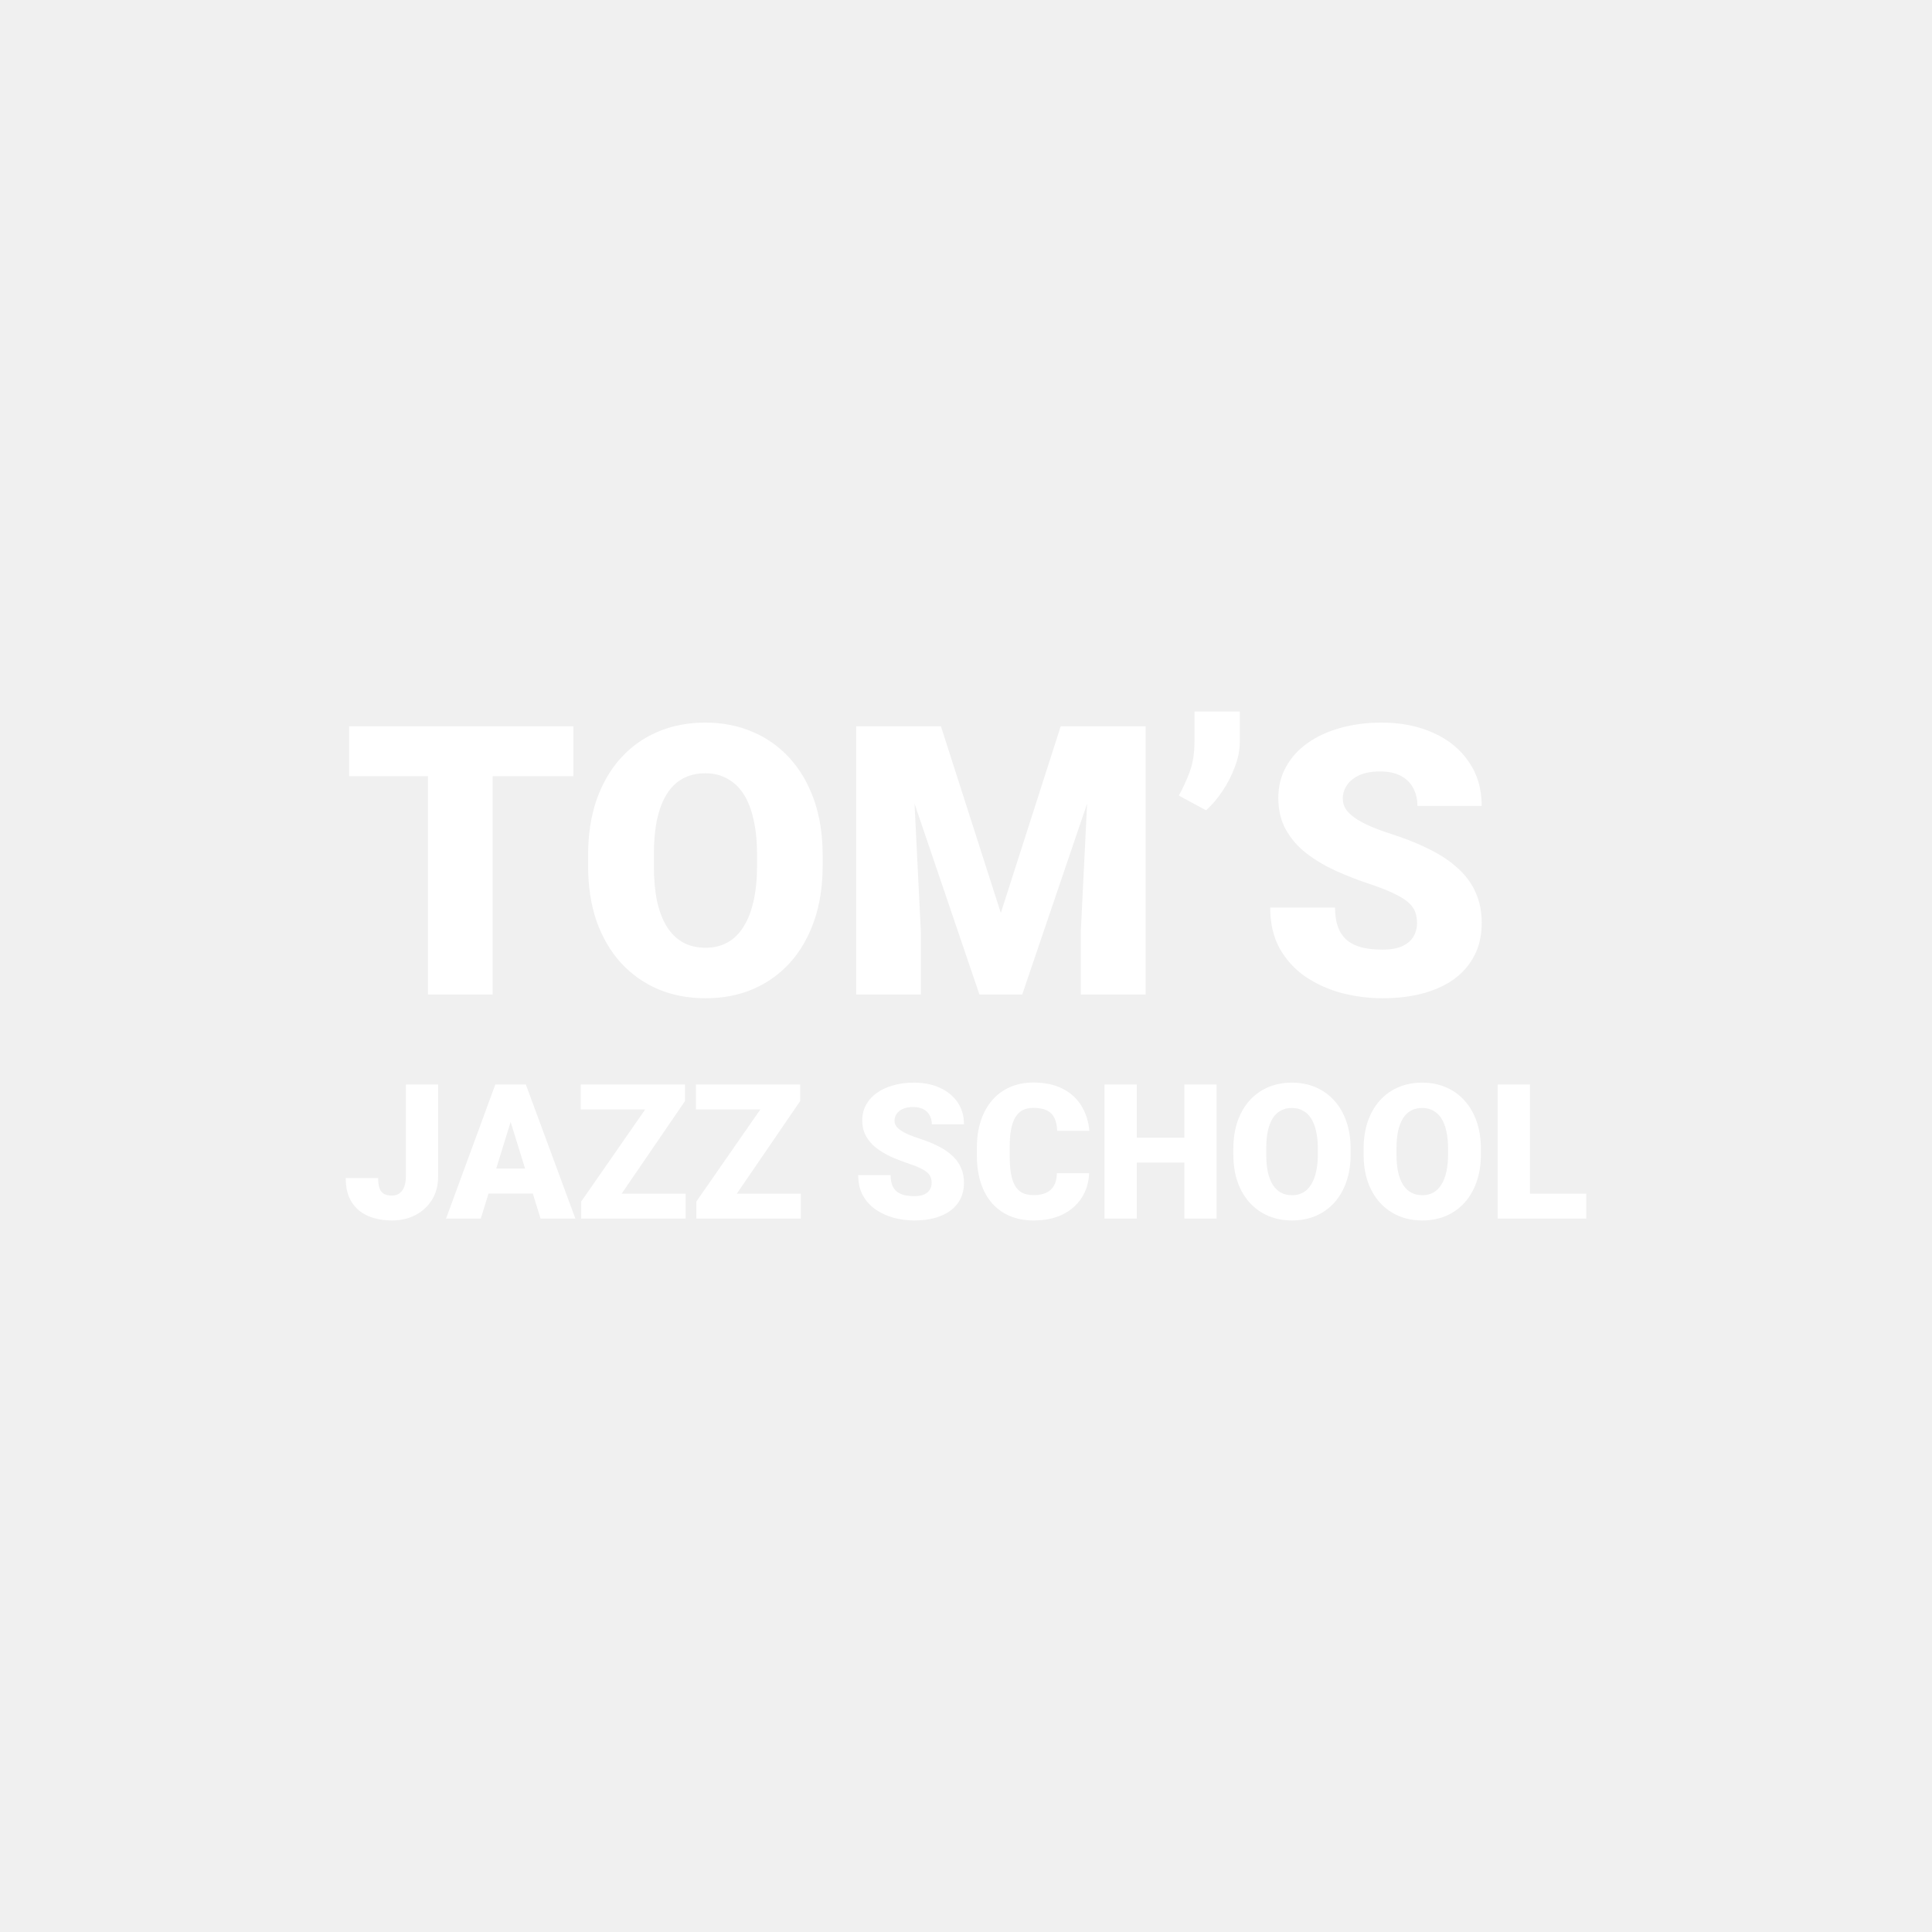
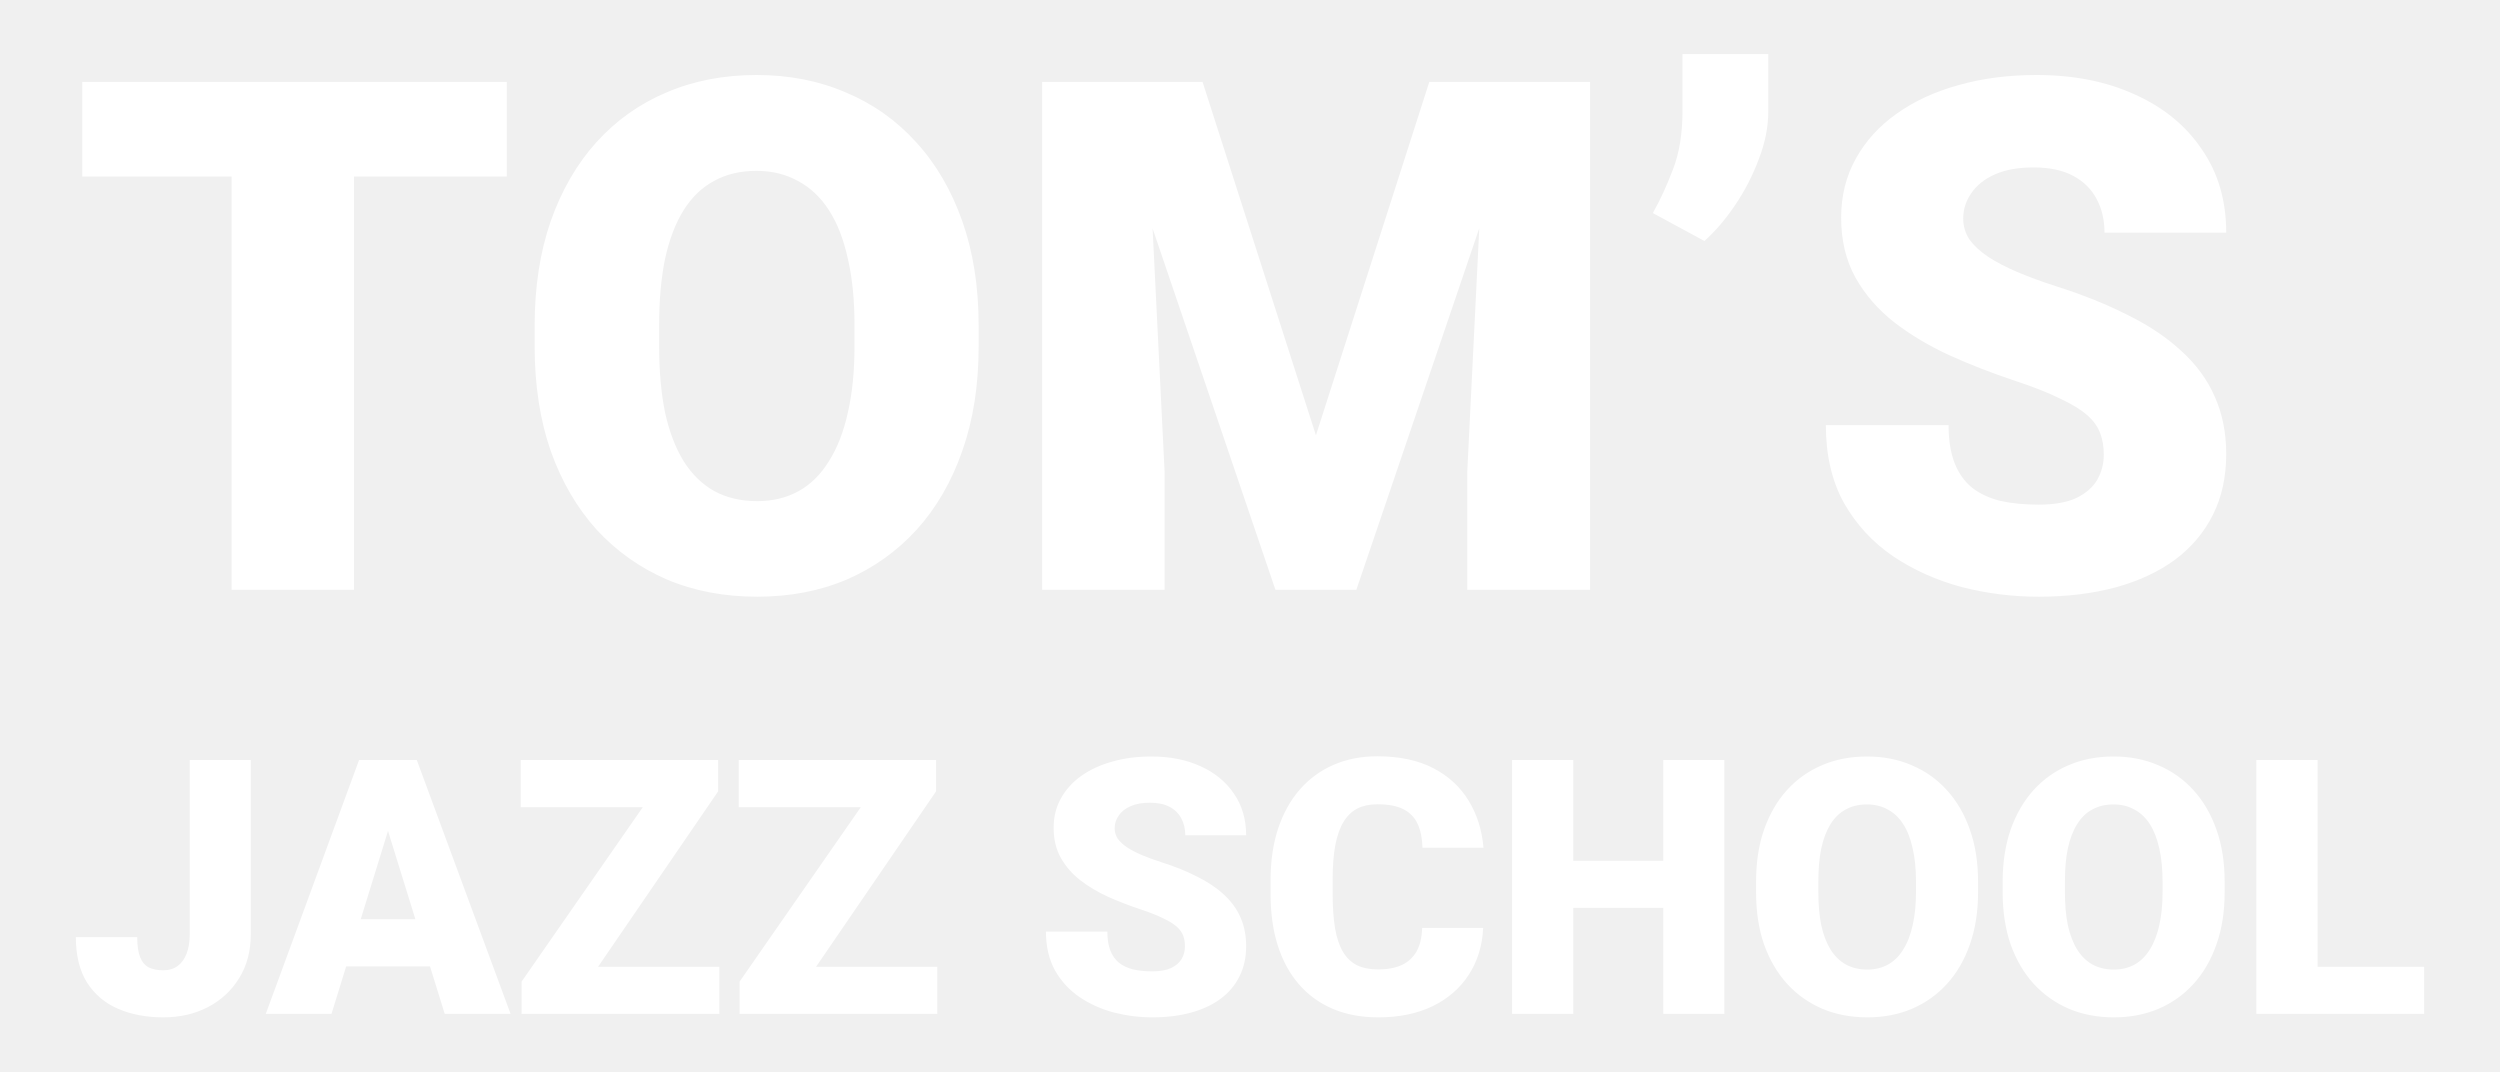
- <svg xmlns="http://www.w3.org/2000/svg" xml:space="preserve" width="43.349mm" height="43.349mm" version="1.1" style="shape-rendering:geometricPrecision; text-rendering:geometricPrecision; image-rendering:optimizeQuality; fill-rule:evenodd; clip-rule:evenodd" viewBox="0 0 4334.92 4334.92">
+ <svg xmlns="http://www.w3.org/2000/svg" xml:space="preserve" width="350px" height="150px" version="1.1" style="shape-rendering:geometricPrecision; text-rendering:geometricPrecision; image-rendering:optimizeQuality; fill-rule:evenodd; clip-rule:evenodd" viewBox="0 0 350 150">
  <defs>
    <style type="text/css">
   
    .fil0 {fill:white;fill-rule:nonzero}
   
  </style>
  </defs>
  <g id="Camada_x0020_1">
-     <path id="logo.svg" class="fil0" d="M1105.4 1629.61l0 601.93 -145.11 0 0 -601.93 145.11 0zm181.08 0l0 112.03 -503.13 0 0 -112.03 503.13 0zm559.34 288.97l0 24.4c0,46.02 -6.47,87.36 -19.43,124.02 -12.68,36.38 -30.73,67.52 -54.16,93.43 -23.42,25.63 -51.12,45.34 -83.09,59.12 -31.97,13.5 -67.25,20.25 -105.83,20.25 -38.86,0 -74.42,-6.75 -106.67,-20.25 -31.97,-13.78 -59.8,-33.49 -83.5,-59.12 -23.43,-25.91 -41.62,-57.05 -54.57,-93.43 -12.68,-36.66 -19.02,-78 -19.02,-124.02l0 -24.4c0,-46.02 6.34,-87.36 19.02,-124.02 12.95,-36.66 31,-67.8 54.15,-93.43 23.43,-25.91 51.13,-45.61 83.1,-59.12 32.25,-13.78 67.8,-20.67 106.66,-20.67 38.58,0 73.86,6.89 105.83,20.67 32.25,13.51 60.09,33.21 83.51,59.12 23.43,25.63 41.62,56.77 54.57,93.43 12.96,36.66 19.43,78 19.43,124.02zm-147.17 24.4l0 -25.22c0,-29.77 -2.62,-55.95 -7.86,-78.55 -4.96,-22.88 -12.4,-42.03 -22.32,-57.47 -9.92,-15.43 -22.19,-27 -36.8,-34.72 -14.33,-7.99 -30.72,-11.99 -49.19,-11.99 -19.29,0 -36.1,4 -50.44,11.99 -14.33,7.72 -26.32,19.29 -35.96,34.72 -9.65,15.44 -16.95,34.59 -21.91,57.47 -4.69,22.6 -7.03,48.78 -7.03,78.55l0 25.22c0,29.48 2.34,55.67 7.03,78.54 4.96,22.6 12.26,41.76 21.91,57.47 9.92,15.71 22.05,27.56 36.38,35.55 14.6,7.99 31.55,11.99 50.85,11.99 18.46,0 34.86,-4 49.19,-11.99 14.33,-7.99 26.32,-19.84 35.97,-35.55 9.92,-15.71 17.36,-34.87 22.32,-57.47 5.24,-22.87 7.86,-49.06 7.86,-78.54zm294.35 -313.37l118.23 0 134.36 418.78 134.36 -418.78 118.23 0 -204.63 601.93 -95.92 0 -204.63 -601.93zm-71.94 0l122.37 0 22.74 461.37 0 140.56 -145.11 0 0 -601.93zm526.69 0l122.78 0 0 601.93 -145.52 0 0 -140.56 22.74 -461.37zm334.04 -33.07l0 67.8c0,18.46 -3.72,37.34 -11.17,56.63 -7.16,19.3 -16.53,37.49 -28.11,54.57 -11.3,16.82 -23.42,31.01 -36.38,42.59l-61.18 -33.08c8.81,-15.71 16.81,-33.07 23.98,-52.09 7.44,-19.29 11.16,-42.3 11.16,-69.04l0 -67.38 101.7 0zm397.7 475.01c0,-9.37 -1.38,-17.78 -4.14,-25.22 -2.75,-7.72 -7.85,-14.88 -15.29,-21.5 -7.44,-6.61 -18.19,-13.23 -32.25,-19.84 -13.78,-6.89 -31.97,-14.06 -54.57,-21.5 -26.46,-8.82 -51.95,-18.74 -76.48,-29.77 -24.53,-11.3 -46.44,-24.39 -65.73,-39.27 -19.3,-15.16 -34.59,-32.8 -45.89,-52.92 -11.3,-20.39 -16.95,-44.09 -16.95,-71.1 0,-25.91 5.79,-49.2 17.36,-69.87 11.58,-20.95 27.7,-38.72 48.37,-53.33 20.95,-14.88 45.48,-26.18 73.59,-33.9 28.11,-7.99 58.84,-11.99 92.19,-11.99 44.1,0 82.96,7.72 116.58,23.15 33.9,15.16 60.36,36.8 79.37,64.91 19.3,27.83 28.94,60.77 28.94,98.8l-144.28 0c0,-15.16 -3.16,-28.52 -9.5,-40.1 -6.07,-11.57 -15.3,-20.67 -27.7,-27.28 -12.4,-6.62 -27.98,-9.92 -46.72,-9.92 -18.19,0 -33.48,2.75 -45.89,8.26 -12.4,5.52 -21.77,12.96 -28.11,22.33 -6.34,9.09 -9.51,19.15 -9.51,30.18 0,9.09 2.48,17.36 7.44,24.8 5.24,7.17 12.55,13.92 21.91,20.26 9.65,6.34 21.23,12.4 34.73,18.19 13.78,5.79 29.22,11.44 46.3,16.95 31.98,10.2 60.36,21.63 85.17,34.31 25.08,12.4 46.16,26.6 63.25,42.58 17.36,15.71 30.45,33.63 39.27,53.75 9.1,20.12 13.64,42.85 13.64,68.21 0,27.01 -5.23,50.99 -15.71,71.93 -10.47,20.95 -25.49,38.73 -45.06,53.33 -19.57,14.33 -42.99,25.22 -70.28,32.66 -27.28,7.44 -57.74,11.16 -91.36,11.16 -30.87,0 -61.32,-3.85 -91.37,-11.57 -29.76,-7.99 -56.77,-20.12 -81.02,-36.38 -24.26,-16.54 -43.69,-37.62 -58.29,-63.25 -14.34,-25.91 -21.5,-56.64 -21.5,-92.19l145.52 0c0,17.64 2.34,32.52 7.03,44.64 4.68,12.13 11.57,21.92 20.67,29.36 9.09,7.16 20.26,12.4 33.48,15.71 13.23,3.03 28.39,4.54 45.48,4.54 18.47,0 33.35,-2.62 44.65,-7.85 11.3,-5.51 19.57,-12.68 24.8,-21.5 5.24,-9.09 7.86,-19.01 7.86,-29.76zm-2268.8 568.23l0 -206.5 72.34 0 0 206.5c0,20.12 -4.61,37.55 -13.85,52.3 -9.09,14.74 -21.49,26.18 -37.2,34.31 -15.58,7.99 -33.08,11.99 -52.51,11.99 -20.12,0 -38.03,-3.38 -53.74,-10.13 -15.57,-6.75 -27.84,-17.16 -36.79,-31.21 -8.82,-14.06 -13.23,-31.97 -13.23,-53.75l72.76 0c0,10.2 1.17,18.19 3.51,23.98 2.34,5.65 5.79,9.65 10.34,11.99 4.68,2.21 10.4,3.31 17.15,3.31 6.62,0 12.2,-1.65 16.75,-4.96 4.68,-3.45 8.26,-8.34 10.74,-14.68 2.49,-6.48 3.73,-14.19 3.73,-23.15zm241.43 -143.25l-73.38 237.72 -77.93 0 110.59 -300.97 49.4 0 -8.68 63.25zm60.77 237.72l-73.59 -237.72 -9.51 -63.25 50.03 0 111.2 300.97 -78.13 0zm-2.9 -112.25l0 56.02 -154.4 0 0 -56.02 154.4 0zm328.46 56.43l0 55.82 -217.87 0 0 -55.82 217.87 0zm-1.45 -207.94l-180.45 263.76 -52.5 0 0 -38.25 182.52 -262.72 50.43 0 0 37.21zm-23.35 -37.21l0 56.02 -210.64 0 0 -56.02 210.64 0zm283.18 245.15l0 55.82 -217.87 0 0 -55.82 217.87 0zm-1.44 -207.94l-180.46 263.76 -52.5 0 0 -38.25 182.52 -262.72 50.44 0 0 37.21zm-23.36 -37.21l0 56.02 -210.63 0 0 -56.02 210.63 0zm318.33 220.97c0,-4.68 -0.69,-8.89 -2.07,-12.61 -1.38,-3.86 -3.93,-7.44 -7.65,-10.75 -3.72,-3.3 -9.1,-6.61 -16.12,-9.92 -6.89,-3.45 -15.99,-7.03 -27.29,-10.75 -13.23,-4.41 -25.97,-9.37 -38.24,-14.88 -12.26,-5.65 -23.22,-12.2 -32.87,-19.64 -9.64,-7.58 -17.29,-16.4 -22.94,-26.46 -5.65,-10.19 -8.47,-22.04 -8.47,-35.55 0,-12.95 2.89,-24.6 8.68,-34.93 5.78,-10.48 13.85,-19.36 24.18,-26.67 10.48,-7.44 22.74,-13.09 36.8,-16.95 14.05,-3.99 29.42,-5.99 46.09,-5.99 22.05,0 41.48,3.86 58.29,11.57 16.95,7.58 30.18,18.4 39.69,32.46 9.65,13.92 14.47,30.38 14.47,49.4l-72.14 0c0,-7.58 -1.59,-14.27 -4.76,-20.05 -3.03,-5.79 -7.65,-10.34 -13.84,-13.64 -6.21,-3.31 -13.99,-4.96 -23.36,-4.96 -9.1,0 -16.75,1.37 -22.95,4.13 -6.2,2.76 -10.88,6.48 -14.05,11.16 -3.17,4.55 -4.76,9.58 -4.76,15.09 0,4.55 1.24,8.68 3.72,12.4 2.62,3.59 6.27,6.96 10.96,10.13 4.82,3.17 10.61,6.2 17.36,9.1 6.89,2.89 14.61,5.72 23.15,8.47 15.99,5.1 30.18,10.82 42.58,17.16 12.54,6.2 23.09,13.3 31.63,21.29 8.68,7.85 15.23,16.81 19.64,26.87 4.54,10.06 6.82,21.43 6.82,34.11 0,13.5 -2.62,25.49 -7.86,35.96 -5.23,10.48 -12.74,19.37 -22.53,26.67 -9.78,7.17 -21.49,12.61 -35.14,16.33 -13.64,3.72 -28.87,5.58 -45.68,5.58 -15.43,0 -30.66,-1.93 -45.68,-5.79 -14.88,-3.99 -28.39,-10.06 -40.52,-18.19 -12.12,-8.27 -21.84,-18.81 -29.14,-31.62 -7.17,-12.96 -10.75,-28.32 -10.75,-46.1l72.76 0c0,8.82 1.17,16.26 3.51,22.32 2.35,6.07 5.79,10.96 10.34,14.68 4.55,3.58 10.13,6.2 16.74,7.85 6.62,1.52 14.2,2.28 22.74,2.28 9.23,0 16.67,-1.31 22.33,-3.93 5.64,-2.76 9.78,-6.34 12.4,-10.75 2.62,-4.54 3.93,-9.51 3.93,-14.88zm281.12 -21.91l72.34 0c-0.96,20.95 -6.61,39.41 -16.95,55.4 -10.33,15.98 -24.67,28.45 -42.99,37.41 -18.19,8.82 -39.69,13.23 -64.5,13.23 -20.11,0 -38.1,-3.38 -53.94,-10.13 -15.71,-6.75 -29.08,-16.47 -40.11,-29.14 -10.88,-12.68 -19.22,-28.05 -25.01,-46.1 -5.65,-18.05 -8.47,-38.38 -8.47,-60.98l0 -16.33c0,-22.6 2.96,-42.92 8.88,-60.98 6.07,-18.19 14.61,-33.62 25.64,-46.3 11.16,-12.81 24.53,-22.6 40.1,-29.35 15.57,-6.75 32.86,-10.13 51.88,-10.13 26.18,0 48.3,4.69 66.35,14.06 18.06,9.37 32.04,22.25 41.97,38.65 9.92,16.26 15.77,34.8 17.57,55.6l-72.35 0c-0.28,-11.3 -2.21,-20.74 -5.79,-28.31 -3.58,-7.72 -9.23,-13.51 -16.95,-17.37 -7.72,-3.86 -17.98,-5.78 -30.8,-5.78 -8.96,0 -16.74,1.65 -23.36,4.96 -6.61,3.3 -12.12,8.54 -16.53,15.7 -4.41,7.17 -7.72,16.47 -9.93,27.91 -2.06,11.3 -3.09,24.94 -3.09,40.93l0 16.74c0,15.99 0.96,29.63 2.89,40.93 1.93,11.3 5.03,20.53 9.3,27.7 4.27,7.16 9.78,12.47 16.54,15.91 6.89,3.31 15.29,4.96 25.21,4.96 11.03,0 20.33,-1.72 27.91,-5.16 7.58,-3.59 13.44,-8.96 17.57,-16.13 4.13,-7.3 6.34,-16.6 6.62,-27.9zm309.43 -79.58l0 55.81 -154.41 0 0 -55.81 154.41 0zm-130.22 -119.48l0 300.97 -72.56 0 0 -300.97 72.56 0zm179.01 0l0 300.97 -72.35 0 0 -300.97 72.35 0zm300.75 144.49l0 12.2c0,23.01 -3.24,43.68 -9.71,62.01 -6.34,18.19 -15.37,33.76 -27.08,46.71 -11.71,12.82 -25.56,22.67 -41.55,29.56 -15.98,6.75 -33.62,10.13 -52.91,10.13 -19.44,0 -37.21,-3.38 -53.34,-10.13 -15.98,-6.89 -29.9,-16.74 -41.75,-29.56 -11.71,-12.95 -20.81,-28.52 -27.28,-46.71 -6.34,-18.33 -9.51,-39 -9.51,-62.01l0 -12.2c0,-23.02 3.17,-43.68 9.51,-62.01 6.47,-18.33 15.5,-33.9 27.07,-46.72 11.72,-12.95 25.57,-22.8 41.55,-29.56 16.12,-6.89 33.9,-10.33 53.33,-10.33 19.29,0 36.93,3.44 52.92,10.33 16.12,6.76 30.04,16.61 41.75,29.56 11.72,12.82 20.81,28.39 27.29,46.72 6.47,18.33 9.71,38.99 9.71,62.01zm-73.58 12.2l0 -12.61c0,-14.89 -1.31,-27.98 -3.93,-39.28 -2.48,-11.44 -6.2,-21.01 -11.17,-28.73 -4.95,-7.72 -11.09,-13.51 -18.39,-17.36 -7.17,-4 -15.37,-6 -24.6,-6 -9.64,0 -18.05,2 -25.22,6 -7.16,3.85 -13.16,9.64 -17.98,17.36 -4.82,7.72 -8.48,17.29 -10.96,28.73 -2.34,11.3 -3.51,24.39 -3.51,39.28l0 12.61c0,14.74 1.17,27.83 3.51,39.27 2.48,11.3 6.14,20.88 10.96,28.73 4.96,7.86 11.02,13.78 18.19,17.78 7.3,3.99 15.78,5.99 25.43,5.99 9.23,0 17.43,-2 24.59,-5.99 7.17,-4 13.16,-9.92 17.98,-17.78 4.97,-7.85 8.69,-17.43 11.17,-28.73 2.62,-11.44 3.93,-24.53 3.93,-39.27zm365.86 -12.2l0 12.2c0,23.01 -3.23,43.68 -9.71,62.01 -6.34,18.19 -15.37,33.76 -27.08,46.71 -11.71,12.82 -25.56,22.67 -41.55,29.56 -15.98,6.75 -33.62,10.13 -52.91,10.13 -19.43,0 -37.21,-3.38 -53.33,-10.13 -15.99,-6.89 -29.91,-16.74 -41.76,-29.56 -11.71,-12.95 -20.81,-28.52 -27.28,-46.71 -6.34,-18.33 -9.51,-39 -9.51,-62.01l0 -12.2c0,-23.02 3.17,-43.68 9.51,-62.01 6.47,-18.33 15.5,-33.9 27.08,-46.72 11.71,-12.95 25.56,-22.8 41.54,-29.56 16.13,-6.89 33.9,-10.33 53.33,-10.33 19.3,0 36.94,3.44 52.92,10.33 16.12,6.76 30.04,16.61 41.75,29.56 11.72,12.82 20.81,28.39 27.29,46.72 6.48,18.33 9.71,38.99 9.71,62.01zm-73.58 12.2l0 -12.61c0,-14.89 -1.31,-27.98 -3.93,-39.28 -2.48,-11.44 -6.2,-21.01 -11.16,-28.73 -4.96,-7.72 -11.09,-13.51 -18.4,-17.36 -7.16,-4 -15.36,-6 -24.6,-6 -9.64,0 -18.05,2 -25.22,6 -7.16,3.85 -13.16,9.64 -17.98,17.36 -4.82,7.72 -8.47,17.29 -10.96,28.73 -2.34,11.3 -3.51,24.39 -3.51,39.28l0 12.61c0,14.74 1.17,27.83 3.51,39.27 2.49,11.3 6.14,20.88 10.96,28.73 4.96,7.86 11.03,13.78 18.19,17.78 7.31,3.99 15.78,5.99 25.43,5.99 9.23,0 17.43,-2 24.59,-5.99 7.17,-4 13.16,-9.92 17.99,-17.78 4.96,-7.85 8.68,-17.43 11.16,-28.73 2.62,-11.44 3.93,-24.53 3.93,-39.27zm310.05 88.46l0 55.82 -152.13 0 0 -55.82 152.13 0zm-126.28 -245.15l0 300.97 -72.56 0 0 -300.97 72.56 0z" />
+     <path id="logo.svg" class="fil0" d="M49.56 11.47l0 71.1 -17.14 0 0 -71.1 17.14 0zm21.39 0l0 13.24 -59.43 0 0 -13.24 59.43 0zm66.06 34.13l0 2.89c0,5.43 -0.76,10.31 -2.29,14.64 -1.5,4.3 -3.63,7.98 -6.4,11.04 -2.77,3.03 -6.04,5.35 -9.81,6.98 -3.78,1.6 -7.95,2.39 -12.5,2.39 -4.59,0 -8.79,-0.79 -12.6,-2.39 -3.78,-1.63 -7.07,-3.95 -9.87,-6.98 -2.76,-3.06 -4.91,-6.74 -6.44,-11.04 -1.5,-4.33 -2.25,-9.21 -2.25,-14.64l0 -2.89c0,-5.43 0.75,-10.31 2.25,-14.64 1.53,-4.33 3.66,-8.01 6.39,-11.04 2.77,-3.06 6.04,-5.39 9.82,-6.98 3.81,-1.63 8.01,-2.44 12.6,-2.44 4.55,0 8.72,0.81 12.5,2.44 3.81,1.59 7.09,3.92 9.86,6.98 2.77,3.03 4.92,6.71 6.45,11.04 1.53,4.33 2.29,9.21 2.29,14.64zm-17.38 2.89l0 -2.98c0,-3.52 -0.31,-6.61 -0.93,-9.28 -0.59,-2.7 -1.46,-4.96 -2.64,-6.79 -1.17,-1.82 -2.62,-3.19 -4.34,-4.1 -1.7,-0.94 -3.63,-1.42 -5.81,-1.42 -2.28,0 -4.27,0.48 -5.96,1.42 -1.69,0.91 -3.11,2.28 -4.25,4.1 -1.14,1.83 -2,4.09 -2.59,6.79 -0.55,2.67 -0.83,5.76 -0.83,9.28l0 2.98c0,3.48 0.28,6.57 0.83,9.27 0.59,2.67 1.45,4.93 2.59,6.79 1.17,1.86 2.61,3.26 4.3,4.2 1.72,0.94 3.73,1.41 6.01,1.41 2.18,0 4.11,-0.47 5.81,-1.41 1.69,-0.94 3.1,-2.34 4.24,-4.2 1.18,-1.86 2.05,-4.12 2.64,-6.79 0.62,-2.7 0.93,-5.79 0.93,-9.27zm34.76 -37.02l13.97 0 15.87 49.47 15.87 -49.47 13.96 0 -24.17 71.1 -11.33 0 -24.17 -71.1zm-8.49 0l14.45 0 2.69 54.5 0 16.6 -17.14 0 0 -71.1zm62.21 0l14.5 0 0 71.1 -17.19 0 0 -16.6 2.69 -54.5zm39.45 -3.9l0 8.01c0,2.18 -0.44,4.41 -1.32,6.68 -0.85,2.28 -1.95,4.43 -3.32,6.45 -1.34,1.99 -2.77,3.66 -4.3,5.03l-7.22 -3.91c1.04,-1.85 1.98,-3.9 2.83,-6.15 0.88,-2.28 1.32,-5 1.32,-8.15l0 -7.96 12.01 0zm46.97 56.1c0,-1.11 -0.16,-2.1 -0.49,-2.98 -0.32,-0.91 -0.92,-1.76 -1.8,-2.54 -0.88,-0.78 -2.15,-1.56 -3.81,-2.34 -1.63,-0.81 -3.78,-1.66 -6.45,-2.54 -3.12,-1.04 -6.13,-2.21 -9.03,-3.52 -2.9,-1.33 -5.49,-2.88 -7.76,-4.63 -2.28,-1.79 -4.09,-3.88 -5.42,-6.25 -1.34,-2.41 -2.01,-5.21 -2.01,-8.4 0,-3.06 0.69,-5.81 2.05,-8.25 1.37,-2.48 3.28,-4.58 5.72,-6.3 2.47,-1.76 5.37,-3.1 8.69,-4.01 3.32,-0.94 6.95,-1.41 10.89,-1.41 5.21,0 9.8,0.91 13.77,2.73 4,1.79 7.13,4.35 9.37,7.67 2.28,3.28 3.42,7.17 3.42,11.67l-17.04 0c0,-1.79 -0.37,-3.37 -1.12,-4.74 -0.72,-1.37 -1.81,-2.44 -3.28,-3.22 -1.46,-0.78 -3.3,-1.17 -5.51,-1.17 -2.15,0 -3.96,0.32 -5.42,0.97 -1.47,0.65 -2.57,1.53 -3.32,2.64 -0.75,1.07 -1.13,2.26 -1.13,3.56 0,1.08 0.3,2.05 0.88,2.93 0.62,0.85 1.48,1.65 2.59,2.4 1.14,0.75 2.51,1.46 4.1,2.14 1.63,0.69 3.45,1.36 5.47,2.01 3.78,1.2 7.13,2.55 10.06,4.05 2.96,1.46 5.45,3.14 7.47,5.03 2.05,1.85 3.6,3.97 4.64,6.35 1.07,2.37 1.61,5.06 1.61,8.05 0,3.19 -0.62,6.03 -1.86,8.5 -1.23,2.47 -3.01,4.57 -5.32,6.3 -2.31,1.69 -5.08,2.98 -8.3,3.86 -3.22,0.87 -6.82,1.31 -10.79,1.31 -3.65,0 -7.24,-0.45 -10.79,-1.36 -3.52,-0.95 -6.71,-2.38 -9.57,-4.3 -2.87,-1.95 -5.16,-4.44 -6.89,-7.47 -1.69,-3.06 -2.53,-6.69 -2.53,-10.89l17.18 0c0,2.08 0.28,3.84 0.83,5.27 0.56,1.44 1.37,2.59 2.44,3.47 1.08,0.85 2.4,1.47 3.96,1.86 1.56,0.35 3.35,0.53 5.37,0.53 2.18,0 3.94,-0.31 5.27,-0.92 1.34,-0.66 2.32,-1.5 2.93,-2.54 0.62,-1.08 0.93,-2.25 0.93,-3.52zm-267.97 67.12l0 -24.39 8.55 0 0 24.39c0,2.37 -0.55,4.43 -1.64,6.17 -1.07,1.74 -2.54,3.09 -4.39,4.05 -1.84,0.95 -3.91,1.42 -6.21,1.42 -2.37,0 -4.49,-0.4 -6.34,-1.2 -1.84,-0.79 -3.29,-2.02 -4.35,-3.68 -1.04,-1.66 -1.56,-3.78 -1.56,-6.35l8.59 0c0,1.2 0.14,2.15 0.42,2.83 0.27,0.67 0.68,1.14 1.22,1.42 0.55,0.26 1.23,0.39 2.02,0.39 0.79,0 1.45,-0.2 1.98,-0.59 0.56,-0.4 0.98,-0.98 1.27,-1.73 0.3,-0.77 0.44,-1.68 0.44,-2.73zm28.52 -16.92l-8.67 28.07 -9.2 0 13.06 -35.54 5.83 0 -1.02 7.47zm7.18 28.07l-8.7 -28.07 -1.12 -7.47 5.91 0 13.13 35.54 -9.22 0zm-0.35 -13.25l0 6.61 -18.23 0 0 -6.61 18.23 0zm38.8 6.66l0 6.59 -25.74 0 0 -6.59 25.74 0zm-0.17 -24.56l-21.32 31.15 -6.2 0 0 -4.51 21.56 -31.03 5.96 0 0 4.39zm-2.76 -4.39l0 6.61 -24.88 0 0 -6.61 24.88 0zm33.44 28.95l0 6.59 -25.73 0 0 -6.59 25.73 0zm-0.17 -24.56l-21.31 31.15 -6.2 0 0 -4.51 21.56 -31.03 5.95 0 0 4.39zm-2.75 -4.39l0 6.61 -24.88 0 0 -6.61 24.88 0zm37.59 26.09c0,-0.55 -0.08,-1.05 -0.24,-1.49 -0.16,-0.45 -0.47,-0.87 -0.9,-1.26 -0.44,-0.39 -1.08,-0.79 -1.91,-1.18 -0.81,-0.4 -1.89,-0.83 -3.22,-1.27 -1.56,-0.52 -3.07,-1.1 -4.52,-1.75 -1.45,-0.67 -2.74,-1.44 -3.88,-2.32 -1.14,-0.9 -2.04,-1.94 -2.71,-3.13 -0.67,-1.2 -1,-2.6 -1,-4.2 0,-1.53 0.34,-2.9 1.02,-4.12 0.69,-1.24 1.64,-2.29 2.86,-3.15 1.24,-0.88 2.69,-1.55 4.35,-2 1.66,-0.48 3.47,-0.71 5.44,-0.71 2.61,0 4.9,0.45 6.89,1.36 2,0.9 3.56,2.18 4.68,3.84 1.14,1.64 1.71,3.59 1.71,5.83l-8.52 0c0,-0.89 -0.19,-1.68 -0.56,-2.37 -0.36,-0.68 -0.9,-1.22 -1.63,-1.61 -0.74,-0.39 -1.66,-0.58 -2.76,-0.58 -1.08,0 -1.98,0.16 -2.71,0.49 -0.74,0.32 -1.29,0.76 -1.66,1.31 -0.38,0.54 -0.57,1.14 -0.57,1.79 0,0.53 0.15,1.02 0.44,1.46 0.31,0.42 0.74,0.82 1.3,1.2 0.57,0.37 1.25,0.73 2.05,1.07 0.81,0.34 1.72,0.68 2.73,1 1.89,0.6 3.57,1.28 5.03,2.03 1.48,0.73 2.73,1.57 3.74,2.51 1.02,0.93 1.8,1.99 2.32,3.18 0.53,1.19 0.8,2.53 0.8,4.03 0,1.59 -0.31,3.01 -0.93,4.24 -0.61,1.24 -1.5,2.29 -2.66,3.15 -1.15,0.85 -2.53,1.49 -4.15,1.93 -1.61,0.44 -3.41,0.66 -5.39,0.66 -1.82,0 -3.62,-0.23 -5.4,-0.68 -1.76,-0.47 -3.35,-1.19 -4.78,-2.15 -1.44,-0.98 -2.58,-2.22 -3.45,-3.74 -0.84,-1.53 -1.27,-3.34 -1.27,-5.44l8.6 0c0,1.04 0.14,1.92 0.41,2.64 0.28,0.71 0.69,1.29 1.22,1.73 0.54,0.42 1.2,0.73 1.98,0.93 0.78,0.18 1.68,0.27 2.69,0.27 1.09,0 1.97,-0.16 2.63,-0.47 0.67,-0.32 1.16,-0.75 1.47,-1.27 0.31,-0.53 0.46,-1.12 0.46,-1.76zm33.21 -2.58l8.54 0c-0.11,2.47 -0.78,4.65 -2,6.54 -1.22,1.89 -2.91,3.36 -5.08,4.42 -2.15,1.04 -4.69,1.56 -7.62,1.56 -2.37,0 -4.5,-0.4 -6.37,-1.2 -1.85,-0.79 -3.43,-1.94 -4.73,-3.44 -1.29,-1.49 -2.28,-3.31 -2.96,-5.44 -0.67,-2.13 -1,-4.54 -1,-7.2l0 -1.93c0,-2.67 0.35,-5.07 1.05,-7.21 0.72,-2.14 1.73,-3.97 3.03,-5.46 1.32,-1.52 2.9,-2.67 4.73,-3.47 1.84,-0.8 3.89,-1.2 6.13,-1.2 3.09,0 5.71,0.56 7.84,1.66 2.13,1.11 3.78,2.63 4.96,4.57 1.17,1.92 1.86,4.11 2.07,6.57l-8.54 0c-0.04,-1.34 -0.27,-2.45 -0.69,-3.35 -0.42,-0.91 -1.09,-1.59 -2,-2.05 -0.91,-0.46 -2.12,-0.68 -3.64,-0.68 -1.06,0 -1.98,0.19 -2.76,0.58 -0.78,0.39 -1.43,1.01 -1.95,1.86 -0.52,0.84 -0.91,1.94 -1.17,3.29 -0.25,1.34 -0.37,2.95 -0.37,4.84l0 1.98c0,1.88 0.12,3.5 0.34,4.83 0.23,1.33 0.6,2.42 1.1,3.27 0.51,0.85 1.16,1.47 1.96,1.88 0.81,0.39 1.8,0.59 2.97,0.59 1.31,0 2.4,-0.21 3.3,-0.61 0.9,-0.43 1.59,-1.06 2.08,-1.91 0.48,-0.86 0.74,-1.96 0.78,-3.29zm36.54 -9.4l0 6.59 -18.23 0 0 -6.59 18.23 0zm-15.38 -14.11l0 35.54 -8.57 0 0 -35.54 8.57 0zm21.15 0l0 35.54 -8.55 0 0 -35.54 8.55 0zm35.52 17.06l0 1.44c0,2.72 -0.38,5.16 -1.15,7.33 -0.75,2.14 -1.81,3.98 -3.2,5.51 -1.38,1.52 -3.02,2.68 -4.9,3.49 -1.89,0.8 -3.98,1.2 -6.25,1.2 -2.3,0 -4.4,-0.4 -6.3,-1.2 -1.89,-0.81 -3.54,-1.97 -4.93,-3.49 -1.39,-1.53 -2.46,-3.37 -3.23,-5.51 -0.75,-2.17 -1.12,-4.61 -1.12,-7.33l0 -1.44c0,-2.72 0.37,-5.16 1.12,-7.32 0.77,-2.17 1.83,-4.01 3.2,-5.52 1.38,-1.53 3.02,-2.69 4.91,-3.49 1.9,-0.82 4,-1.22 6.3,-1.22 2.28,0 4.36,0.4 6.25,1.22 1.9,0.8 3.55,1.96 4.93,3.49 1.38,1.51 2.46,3.35 3.22,5.52 0.77,2.16 1.15,4.6 1.15,7.32zm-8.69 1.44l0 -1.49c0,-1.76 -0.16,-3.3 -0.47,-4.64 -0.29,-1.35 -0.73,-2.48 -1.32,-3.39 -0.58,-0.91 -1.31,-1.6 -2.17,-2.05 -0.84,-0.47 -1.81,-0.71 -2.9,-0.71 -1.14,0 -2.14,0.24 -2.98,0.71 -0.85,0.45 -1.56,1.14 -2.13,2.05 -0.56,0.91 -1,2.04 -1.29,3.39 -0.28,1.34 -0.41,2.88 -0.41,4.64l0 1.49c0,1.74 0.13,3.29 0.41,4.64 0.29,1.33 0.73,2.47 1.29,3.39 0.59,0.93 1.31,1.63 2.15,2.1 0.87,0.47 1.87,0.71 3.01,0.71 1.09,0 2.06,-0.24 2.9,-0.71 0.85,-0.47 1.56,-1.17 2.12,-2.1 0.59,-0.92 1.03,-2.06 1.32,-3.39 0.31,-1.35 0.47,-2.9 0.47,-4.64zm43.21 -1.44l0 1.44c0,2.72 -0.38,5.16 -1.15,7.33 -0.75,2.14 -1.81,3.98 -3.2,5.51 -1.38,1.52 -3.01,2.68 -4.9,3.49 -1.89,0.8 -3.97,1.2 -6.25,1.2 -2.3,0 -4.4,-0.4 -6.3,-1.2 -1.89,-0.81 -3.53,-1.97 -4.93,-3.49 -1.39,-1.53 -2.46,-3.37 -3.23,-5.51 -0.74,-2.17 -1.12,-4.61 -1.12,-7.33l0 -1.44c0,-2.72 0.38,-5.16 1.12,-7.32 0.77,-2.17 1.84,-4.01 3.2,-5.52 1.39,-1.53 3.02,-2.69 4.91,-3.49 1.9,-0.82 4,-1.22 6.3,-1.22 2.28,0 4.36,0.4 6.25,1.22 1.9,0.8 3.55,1.96 4.93,3.49 1.38,1.51 2.46,3.35 3.22,5.52 0.77,2.16 1.15,4.6 1.15,7.32zm-8.69 1.44l0 -1.49c0,-1.76 -0.16,-3.3 -0.46,-4.64 -0.3,-1.35 -0.74,-2.48 -1.32,-3.39 -0.59,-0.91 -1.31,-1.6 -2.18,-2.05 -0.84,-0.47 -1.81,-0.71 -2.9,-0.71 -1.14,0 -2.13,0.24 -2.98,0.71 -0.85,0.45 -1.55,1.14 -2.12,2.05 -0.57,0.91 -1,2.04 -1.3,3.39 -0.28,1.34 -0.41,2.88 -0.41,4.64l0 1.49c0,1.74 0.13,3.29 0.41,4.64 0.3,1.33 0.73,2.47 1.3,3.39 0.58,0.93 1.3,1.63 2.14,2.1 0.87,0.47 1.87,0.71 3.01,0.71 1.09,0 2.06,-0.24 2.9,-0.71 0.85,-0.47 1.56,-1.17 2.13,-2.1 0.58,-0.92 1.02,-2.06 1.32,-3.39 0.3,-1.35 0.46,-2.9 0.46,-4.64zm36.62 10.45l0 6.59 -17.97 0 0 -6.59 17.97 0zm-14.92 -28.95l0 35.54 -8.57 0 0 -35.54 8.57 0z" />
  </g>
</svg>
